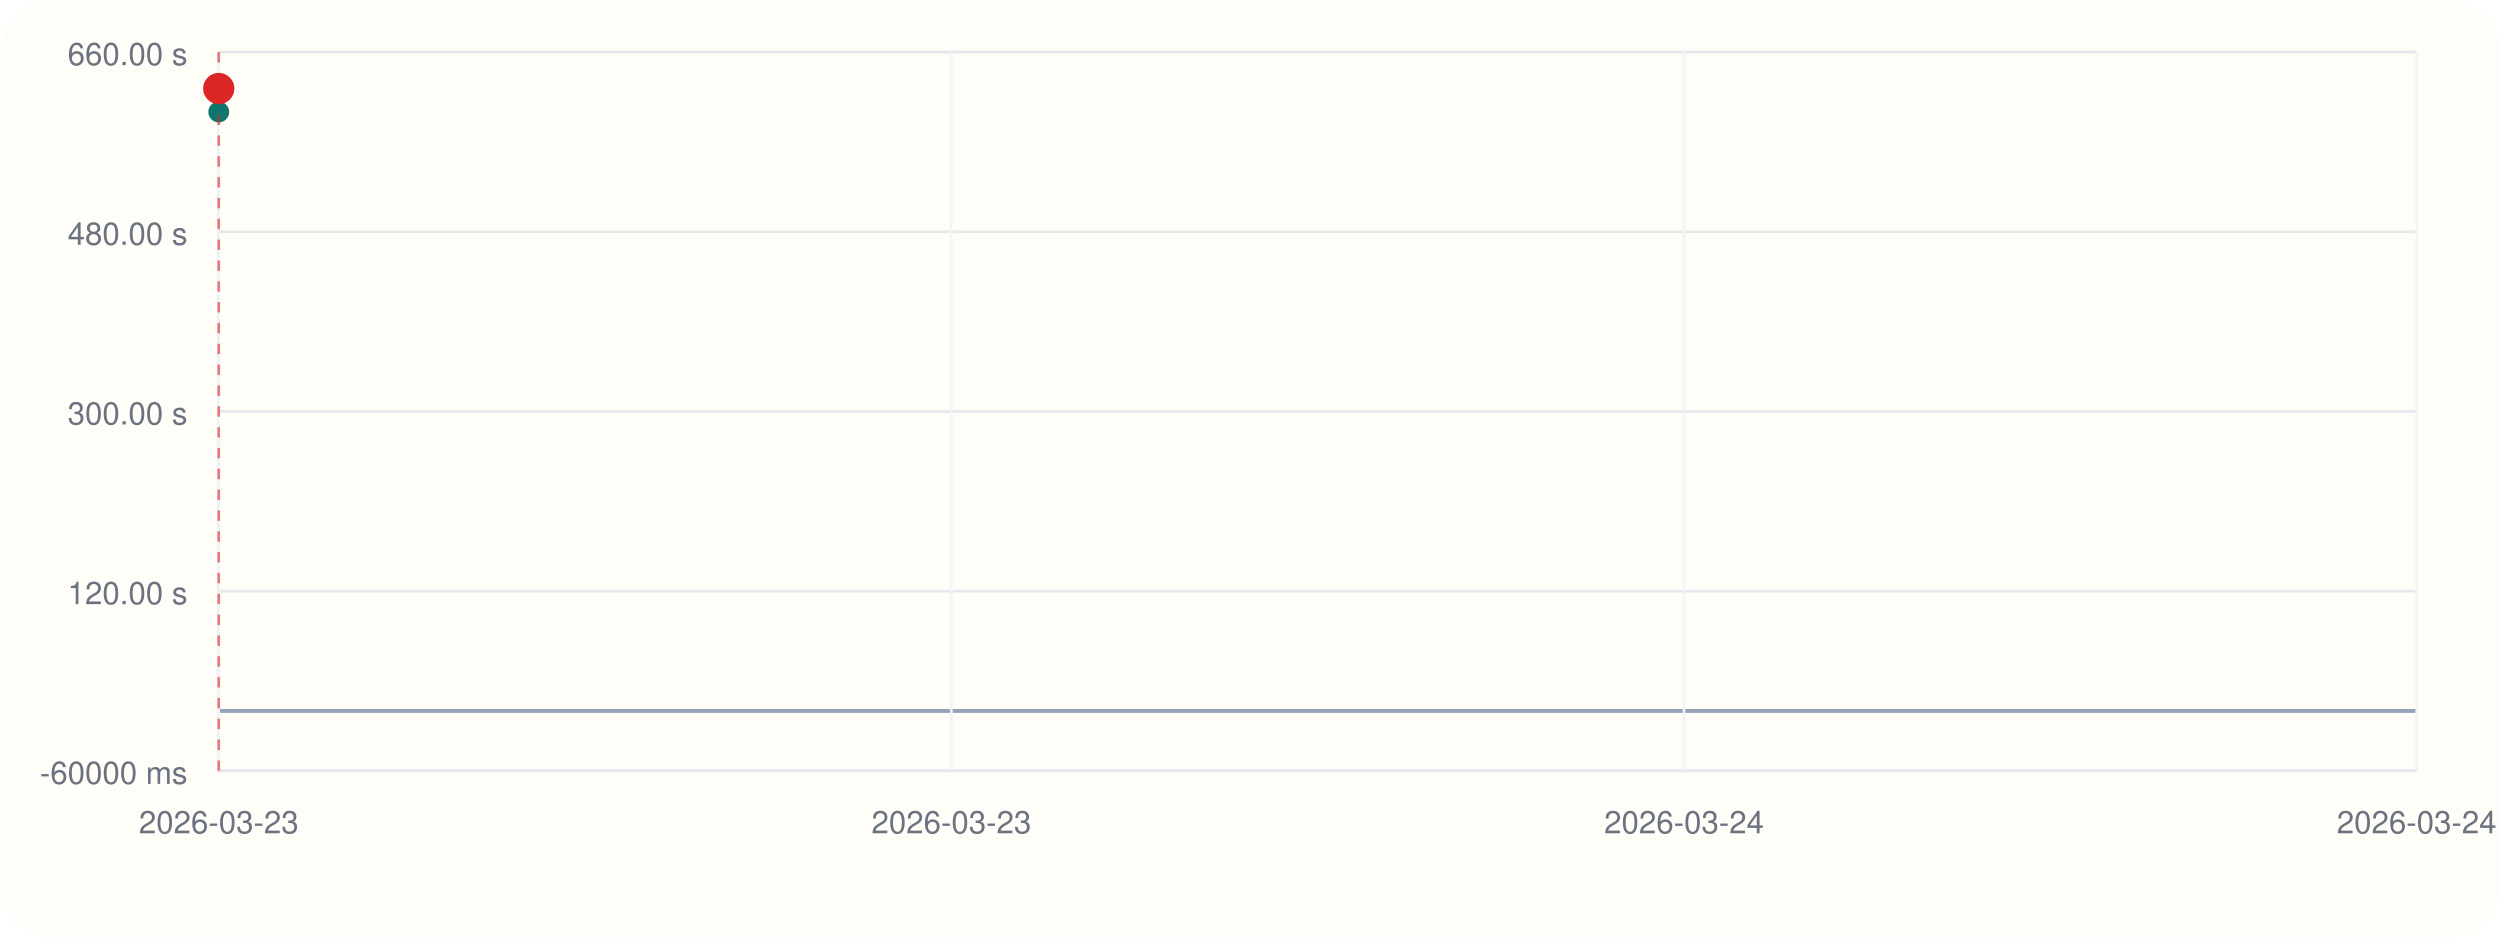
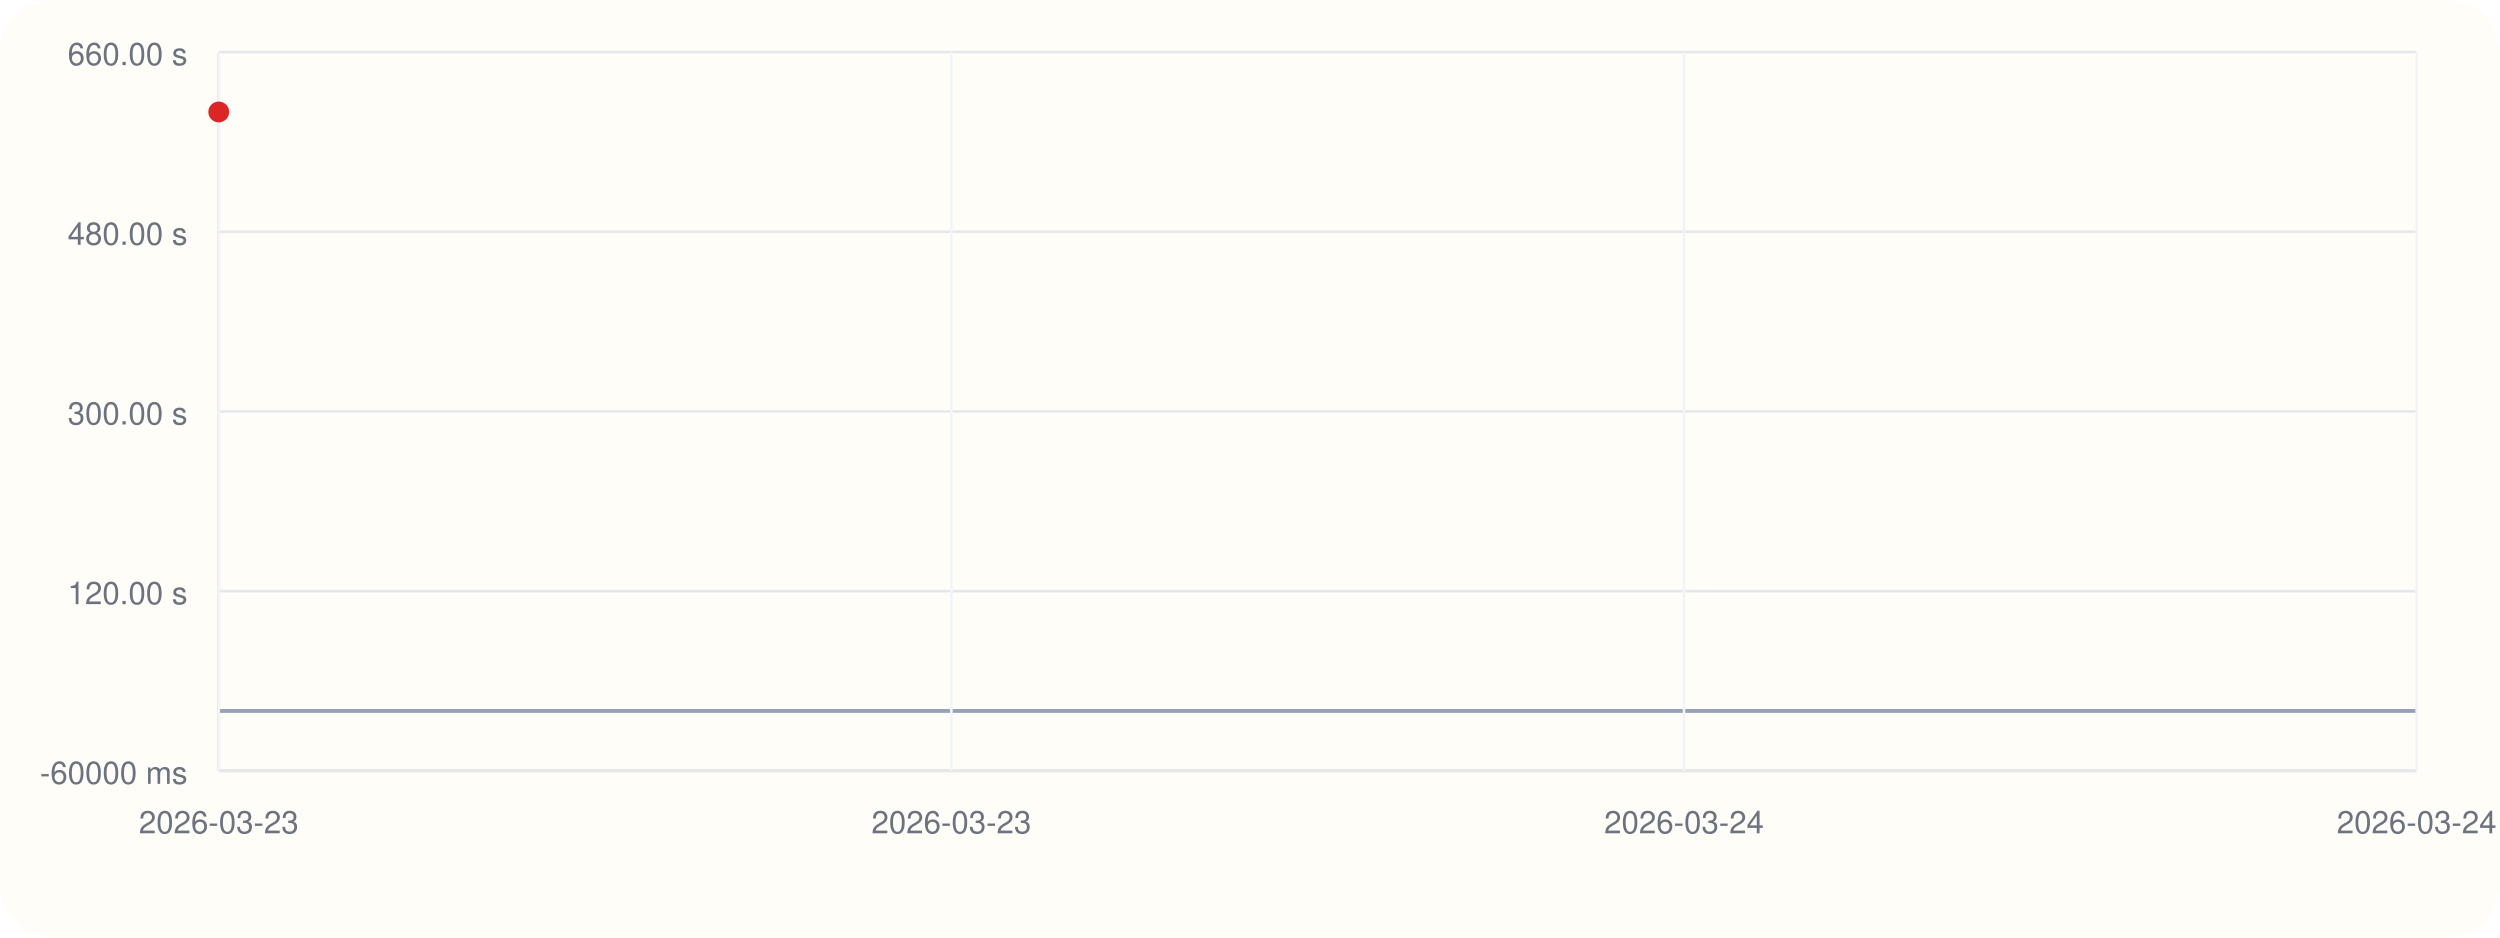
<svg xmlns="http://www.w3.org/2000/svg" viewBox="0 0 960 360">
  <rect width="960" height="360" rx="20" fill="#fffdf7" />
  <line x1="84" y1="296" x2="928" y2="296" stroke="#cbd5e1" stroke-width="1" />
  <line x1="84" y1="20" x2="84" y2="296" stroke="#cbd5e1" stroke-width="1" />
  <line x1="84" y1="273.00" x2="928" y2="273.00" stroke="#94a3b8" stroke-width="1.5" />
  <line x1="84" y1="296.00" x2="928" y2="296.00" stroke="#e5e7eb" stroke-width="1" />
  <text x="72" y="301.00" text-anchor="end" font-size="12" font-family="Helvetica, Arial, sans-serif" fill="#6b7280">-60000 ms</text>
  <line x1="84" y1="227.00" x2="928" y2="227.00" stroke="#e5e7eb" stroke-width="1" />
  <text x="72" y="232.00" text-anchor="end" font-size="12" font-family="Helvetica, Arial, sans-serif" fill="#6b7280">120.00 s</text>
  <line x1="84" y1="158.00" x2="928" y2="158.00" stroke="#e5e7eb" stroke-width="1" />
  <text x="72" y="163.00" text-anchor="end" font-size="12" font-family="Helvetica, Arial, sans-serif" fill="#6b7280">300.00 s</text>
  <line x1="84" y1="89.00" x2="928" y2="89.00" stroke="#e5e7eb" stroke-width="1" />
  <text x="72" y="94.00" text-anchor="end" font-size="12" font-family="Helvetica, Arial, sans-serif" fill="#6b7280">480.00 s</text>
  <line x1="84" y1="20.00" x2="928" y2="20.00" stroke="#e5e7eb" stroke-width="1" />
  <text x="72" y="25.00" text-anchor="end" font-size="12" font-family="Helvetica, Arial, sans-serif" fill="#6b7280">660.00 s</text>
  <line x1="84.00" y1="20" x2="84.00" y2="296" stroke="#f1f5f9" stroke-width="1" />
  <text x="84.00" y="320" text-anchor="middle" font-size="12" font-family="Helvetica, Arial, sans-serif" fill="#6b7280">2026-03-23</text>
  <line x1="365.33" y1="20" x2="365.33" y2="296" stroke="#f1f5f9" stroke-width="1" />
  <text x="365.33" y="320" text-anchor="middle" font-size="12" font-family="Helvetica, Arial, sans-serif" fill="#6b7280">2026-03-23</text>
  <line x1="646.67" y1="20" x2="646.67" y2="296" stroke="#f1f5f9" stroke-width="1" />
  <text x="646.67" y="320" text-anchor="middle" font-size="12" font-family="Helvetica, Arial, sans-serif" fill="#6b7280">2026-03-24</text>
  <line x1="928.00" y1="20" x2="928.00" y2="296" stroke="#f1f5f9" stroke-width="1" />
  <text x="928.00" y="320" text-anchor="middle" font-size="12" font-family="Helvetica, Arial, sans-serif" fill="#6b7280">2026-03-24</text>
-   <circle cx="84.00" cy="43.00" r="4" fill="#0f766e" />
-   <line x1="84.00" y1="20" x2="84.00" y2="296" stroke="#dc2626" stroke-width="1" stroke-dasharray="4 4" opacity="0.6" />
-   <circle cx="84.00" cy="34.00" r="6" fill="#dc2626" />
+   <circle cx="84.00" cy="43.00" r="4" fill="#dc2626" />
</svg>
